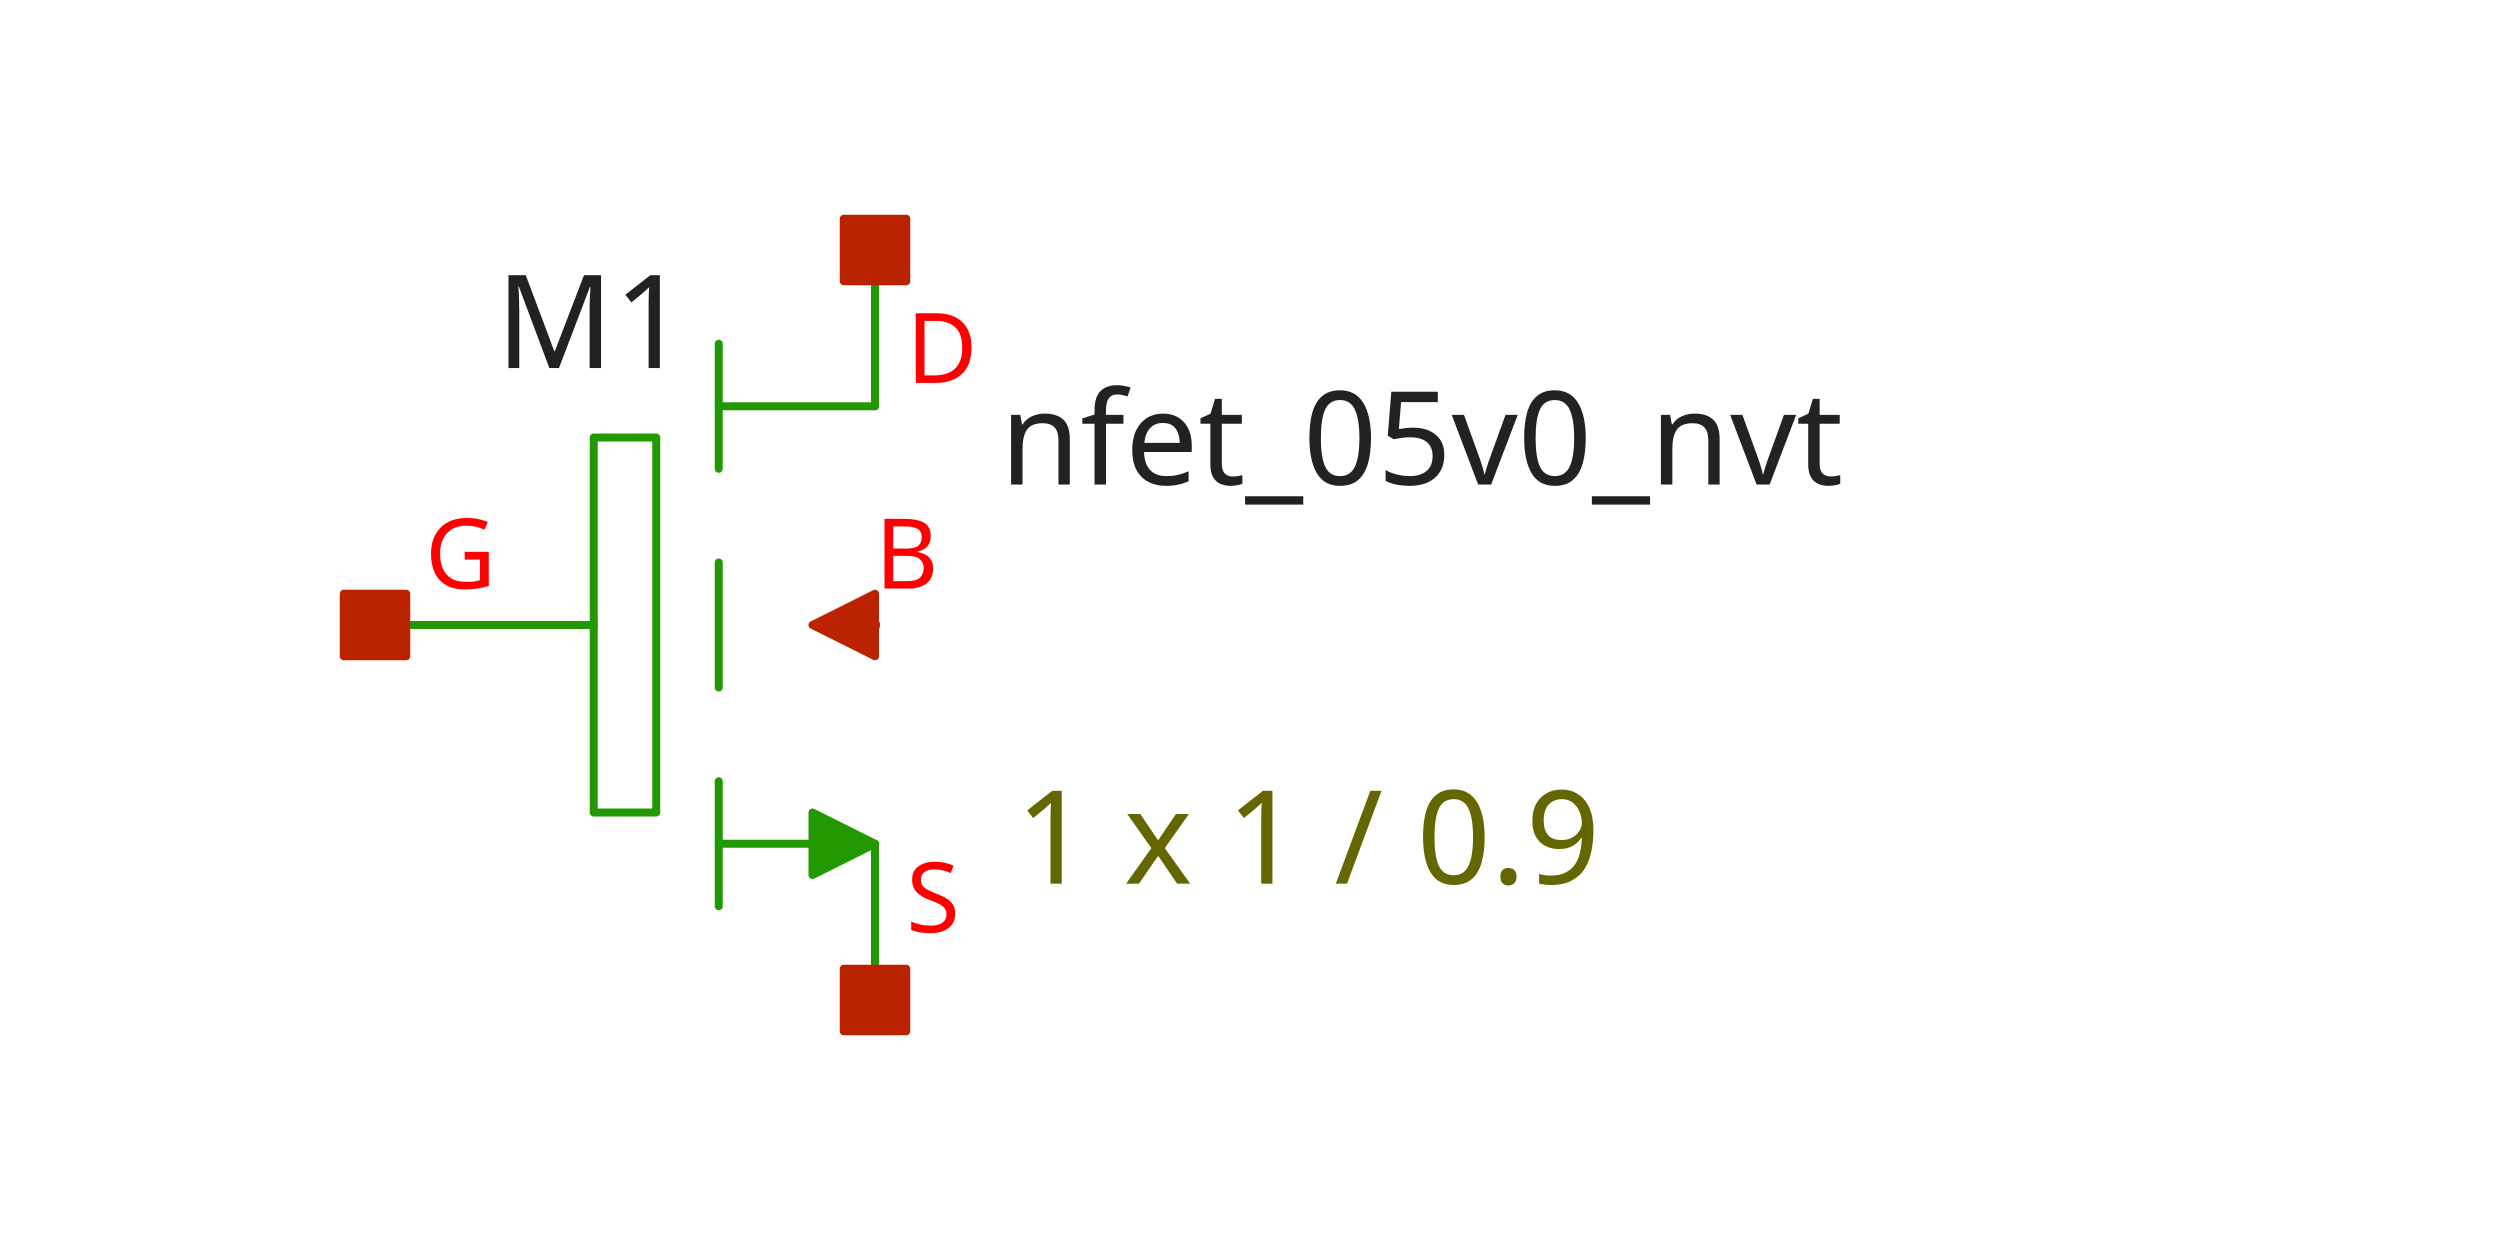
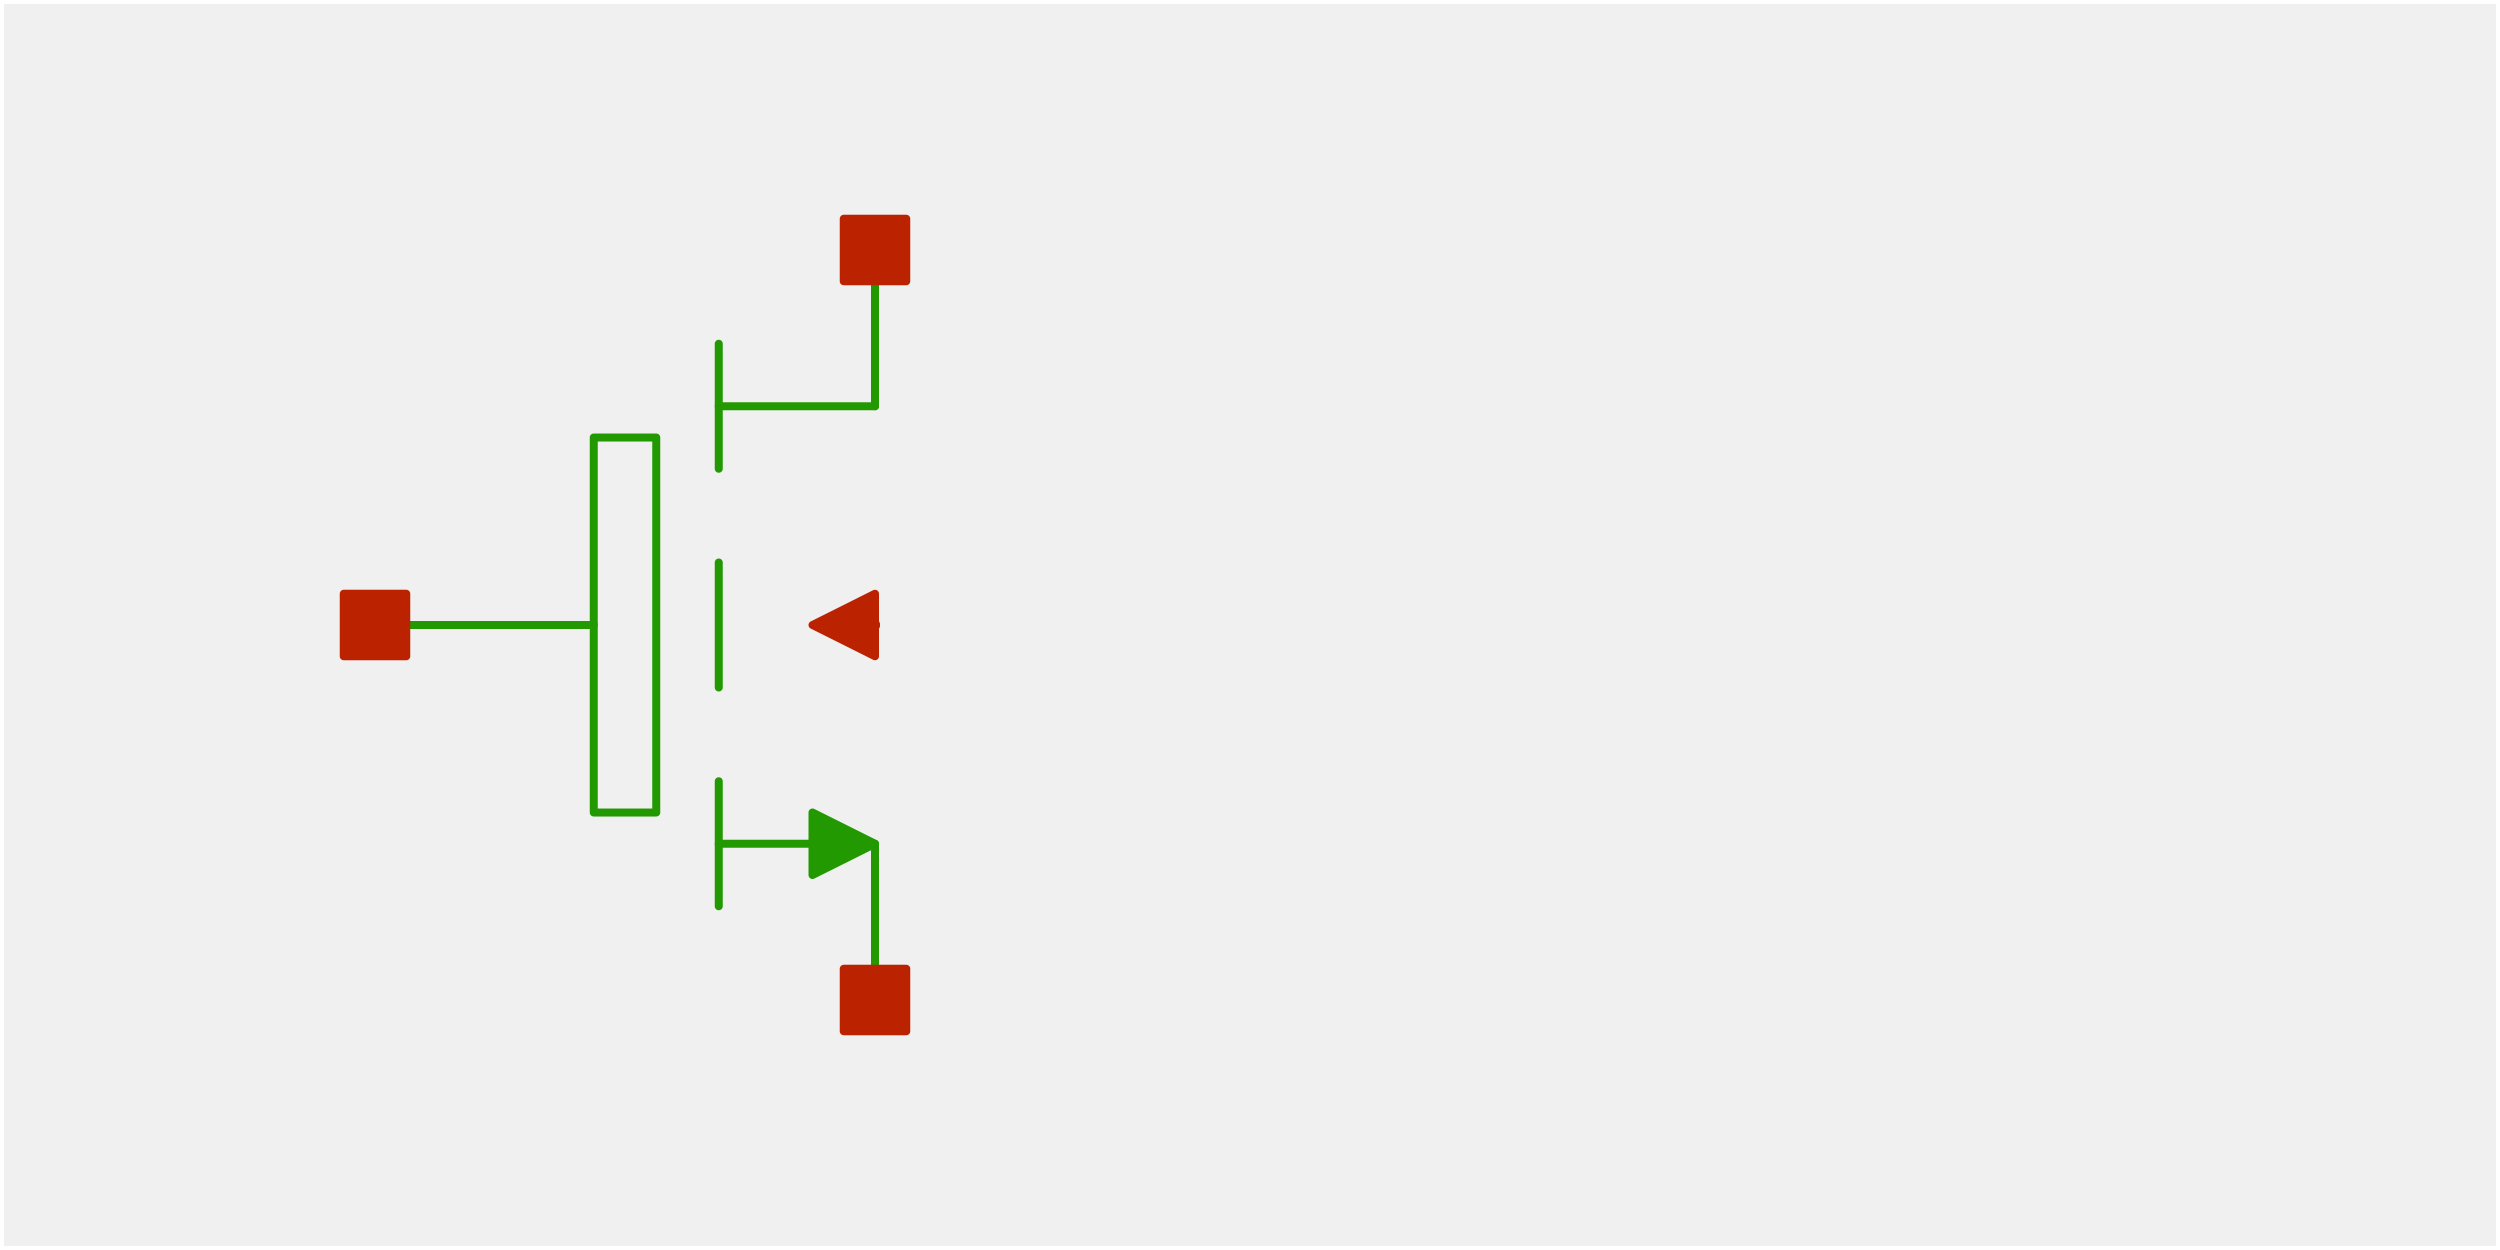
<svg xmlns="http://www.w3.org/2000/svg" width="300" height="150" version="1.1">
  <style type="text/css">
.l0{
  fill: #ffffff;
  stroke: #ffffff;
  stroke-linecap:round;
  stroke-linejoin:round;
  stroke-width: 0.96;
}
.l1{
  fill: #0044ee;
  stroke: #0044ee;
  stroke-linecap:round;
  stroke-linejoin:round;
  stroke-width: 0.96;
}
.l2{
  fill: none;
  stroke: #aaaaaa;
  stroke-linecap:round;
  stroke-linejoin:round;
  stroke-width: 0.96;
}
.l3{
  fill: #222222; fill-opacity: 0.5;
  stroke: #222222;
  stroke-linecap:round;
  stroke-linejoin:round;
  stroke-width: 0.96;
}
.l4{
  fill: #229900;
  stroke: #229900;
  stroke-linecap:round;
  stroke-linejoin:round;
  stroke-width: 0.96;
}
.l5{
  fill: #bb2200;
  stroke: #bb2200;
  stroke-linecap:round;
  stroke-linejoin:round;
  stroke-width: 0.96;
}
.l6{
  fill: #00ccee; fill-opacity: 0.5;
  stroke: #00ccee;
  stroke-linecap:round;
  stroke-linejoin:round;
  stroke-width: 0.96;
}
.l7{
  fill: #ff0000; fill-opacity: 0.5;
  stroke: #ff0000;
  stroke-linecap:round;
  stroke-linejoin:round;
  stroke-width: 0.96;
}
.l8{
  fill: #888800; fill-opacity: 0.5;
  stroke: #888800;
  stroke-linecap:round;
  stroke-linejoin:round;
  stroke-width: 0.96;
}
.l9{
  fill: #00aaaa; fill-opacity: 0.5;
  stroke: #00aaaa;
  stroke-linecap:round;
  stroke-linejoin:round;
  stroke-width: 0.96;
}
.l10{
  fill: #880088;
  stroke: #880088;
  stroke-linecap:round;
  stroke-linejoin:round;
  stroke-width: 0.96;
}
.l11{
  fill: #00ff00; fill-opacity: 0.5;
  stroke: #00ff00;
  stroke-linecap:round;
  stroke-linejoin:round;
  stroke-width: 0.96;
}
.l12{
  fill: #0000cc; fill-opacity: 0.5;
  stroke: #0000cc;
  stroke-linecap:round;
  stroke-linejoin:round;
  stroke-width: 0.96;
}
.l13{
  fill: #666600; fill-opacity: 0.5;
  stroke: #666600;
  stroke-linecap:round;
  stroke-linejoin:round;
  stroke-width: 0.96;
}
.l14{
  fill: none;
  stroke: #557755;
  stroke-linecap:round;
  stroke-linejoin:round;
  stroke-width: 0.96;
}
.l15{
  fill: #aa2222; fill-opacity: 0.5;
  stroke: #aa2222;
  stroke-linecap:round;
  stroke-linejoin:round;
  stroke-width: 0.96;
}
.l16{
  fill: #7ccc40; fill-opacity: 0.5;
  stroke: #7ccc40;
  stroke-linecap:round;
  stroke-linejoin:round;
  stroke-width: 0.96;
}
.l17{
  fill: none;
  stroke: #00ffcc;
  stroke-linecap:round;
  stroke-linejoin:round;
  stroke-width: 0.96;
}
.l18{
  fill: #ce0097; fill-opacity: 0.5;
  stroke: #ce0097;
  stroke-linecap:round;
  stroke-linejoin:round;
  stroke-width: 0.96;
}
.l19{
  fill: none;
  stroke: #d2d46b;
  stroke-linecap:round;
  stroke-linejoin:round;
  stroke-width: 0.96;
}
.l20{
  fill: none;
  stroke: #ef6158;
  stroke-linecap:round;
  stroke-linejoin:round;
  stroke-width: 0.96;
}
.l21{
  fill: none;
  stroke: #fdb200;
  stroke-linecap:round;
  stroke-linejoin:round;
  stroke-width: 0.96;
}
text {font-family: SansSerif;}
</style>
-   <rect x="0" y="0" width="300" height="150" fill="rgb(255,255,255)" stroke="rgb(255,255,255)" stroke-width="0.96" />
-   <text fill="#222222" xml:space="preserve" font-size="15.6" transform="translate(59.5, 44.1648)">M1</text>
-   <text fill="#ff0000" xml:space="preserve" font-size="11.7" transform="translate(108.75, 111.874)">S</text>
-   <text fill="#ff0000" xml:space="preserve" font-size="11.7" transform="translate(108.75, 45.9537)">D</text>
-   <text fill="#ff0000" xml:space="preserve" font-size="11.7" transform="translate(105, 70.6236)">B</text>
-   <text fill="#ff0000" xml:space="preserve" font-size="11.7" transform="translate(51, 70.6236)">G</text>
-   <text fill="#222222" xml:space="preserve" font-size="15.6" transform="translate(120, 58.1466)">nfet_05v0_nvt</text>
-   <text fill="#666600" xml:space="preserve" font-size="15.6" transform="translate(121.875, 106.04)">1 x 1 / 0.9</text>
+   <rect x="0" y="0" width="300" height="150" fill-opacity="0" fill="rgb(255,255,255)" stroke="rgb(255,255,255)" stroke-width="0.96" />
+   <text fill-opacity="0" fill="#222222" xml:space="preserve" font-size="15.6" transform="translate(59.5, 44.1648)">M1</text>
+   <text fill-opacity="0" fill="#ff0000" xml:space="preserve" font-size="11.7" transform="translate(108.75, 111.874)">S</text>
+   <text fill-opacity="0" fill="#ff0000" xml:space="preserve" font-size="11.7" transform="translate(108.75, 45.9537)">D</text>
+   <text fill-opacity="0" fill="#ff0000" xml:space="preserve" font-size="11.7" transform="translate(105, 70.6236)">B</text>
+   <text fill-opacity="0" fill="#ff0000" xml:space="preserve" font-size="11.7" transform="translate(51, 70.6236)">G</text>
+   <text fill-opacity="0" fill="#222222" xml:space="preserve" font-size="15.6" transform="translate(120, 58.1466)">nfet_05v0_nvt</text>
+   <text fill-opacity="0" fill="#666600" xml:space="preserve" font-size="15.6" transform="translate(121.875, 106.04)">1 x 1 / 0.9</text>
  <path class="l4" d="M105 30L105 48.75" />
  <path class="l4" d="M105 101.25L105 120" />
  <path class="l4" d="M86.25 48.75L105 48.75" />
  <path class="l4" d="M86.25 101.25L97.5 101.25" />
  <path class="l4" d="M45 75L71.25 75" />
  <path class="l4" d="M86.25 41.25L86.25 56.25" />
  <path class="l4" d="M86.25 93.75L86.25 108.75" />
  <path class="l4" d="M86.25 67.5L86.25 82.5" />
  <path class="l4" d="M97.5 97.5L105 101.25L97.5 105L97.5 97.5" />
  <path class="l4" style="fill:none;" d="M71.25 97.5L71.25 52.5L78.75 52.5L78.75 97.5L71.25 97.5" />
  <path class="l5" d="M105 71.25L97.5 75L105 78.75L105 71.25" />
  <path class="l5" d="M101.25 26.25L108.75 26.25L108.75 33.75L101.25 33.75L101.25 26.25z" />
  <path class="l5" d="M41.25 71.25L48.75 71.25L48.75 78.75L41.25 78.75L41.25 71.25z" />
  <path class="l5" d="M101.25 116.25L108.75 116.25L108.75 123.75L101.25 123.75L101.25 116.25z" />
  <path class="l5" d="M104.883 74.883L105.117 74.883L105.117 75.117L104.883 75.117L104.883 74.883z" />
</svg>
